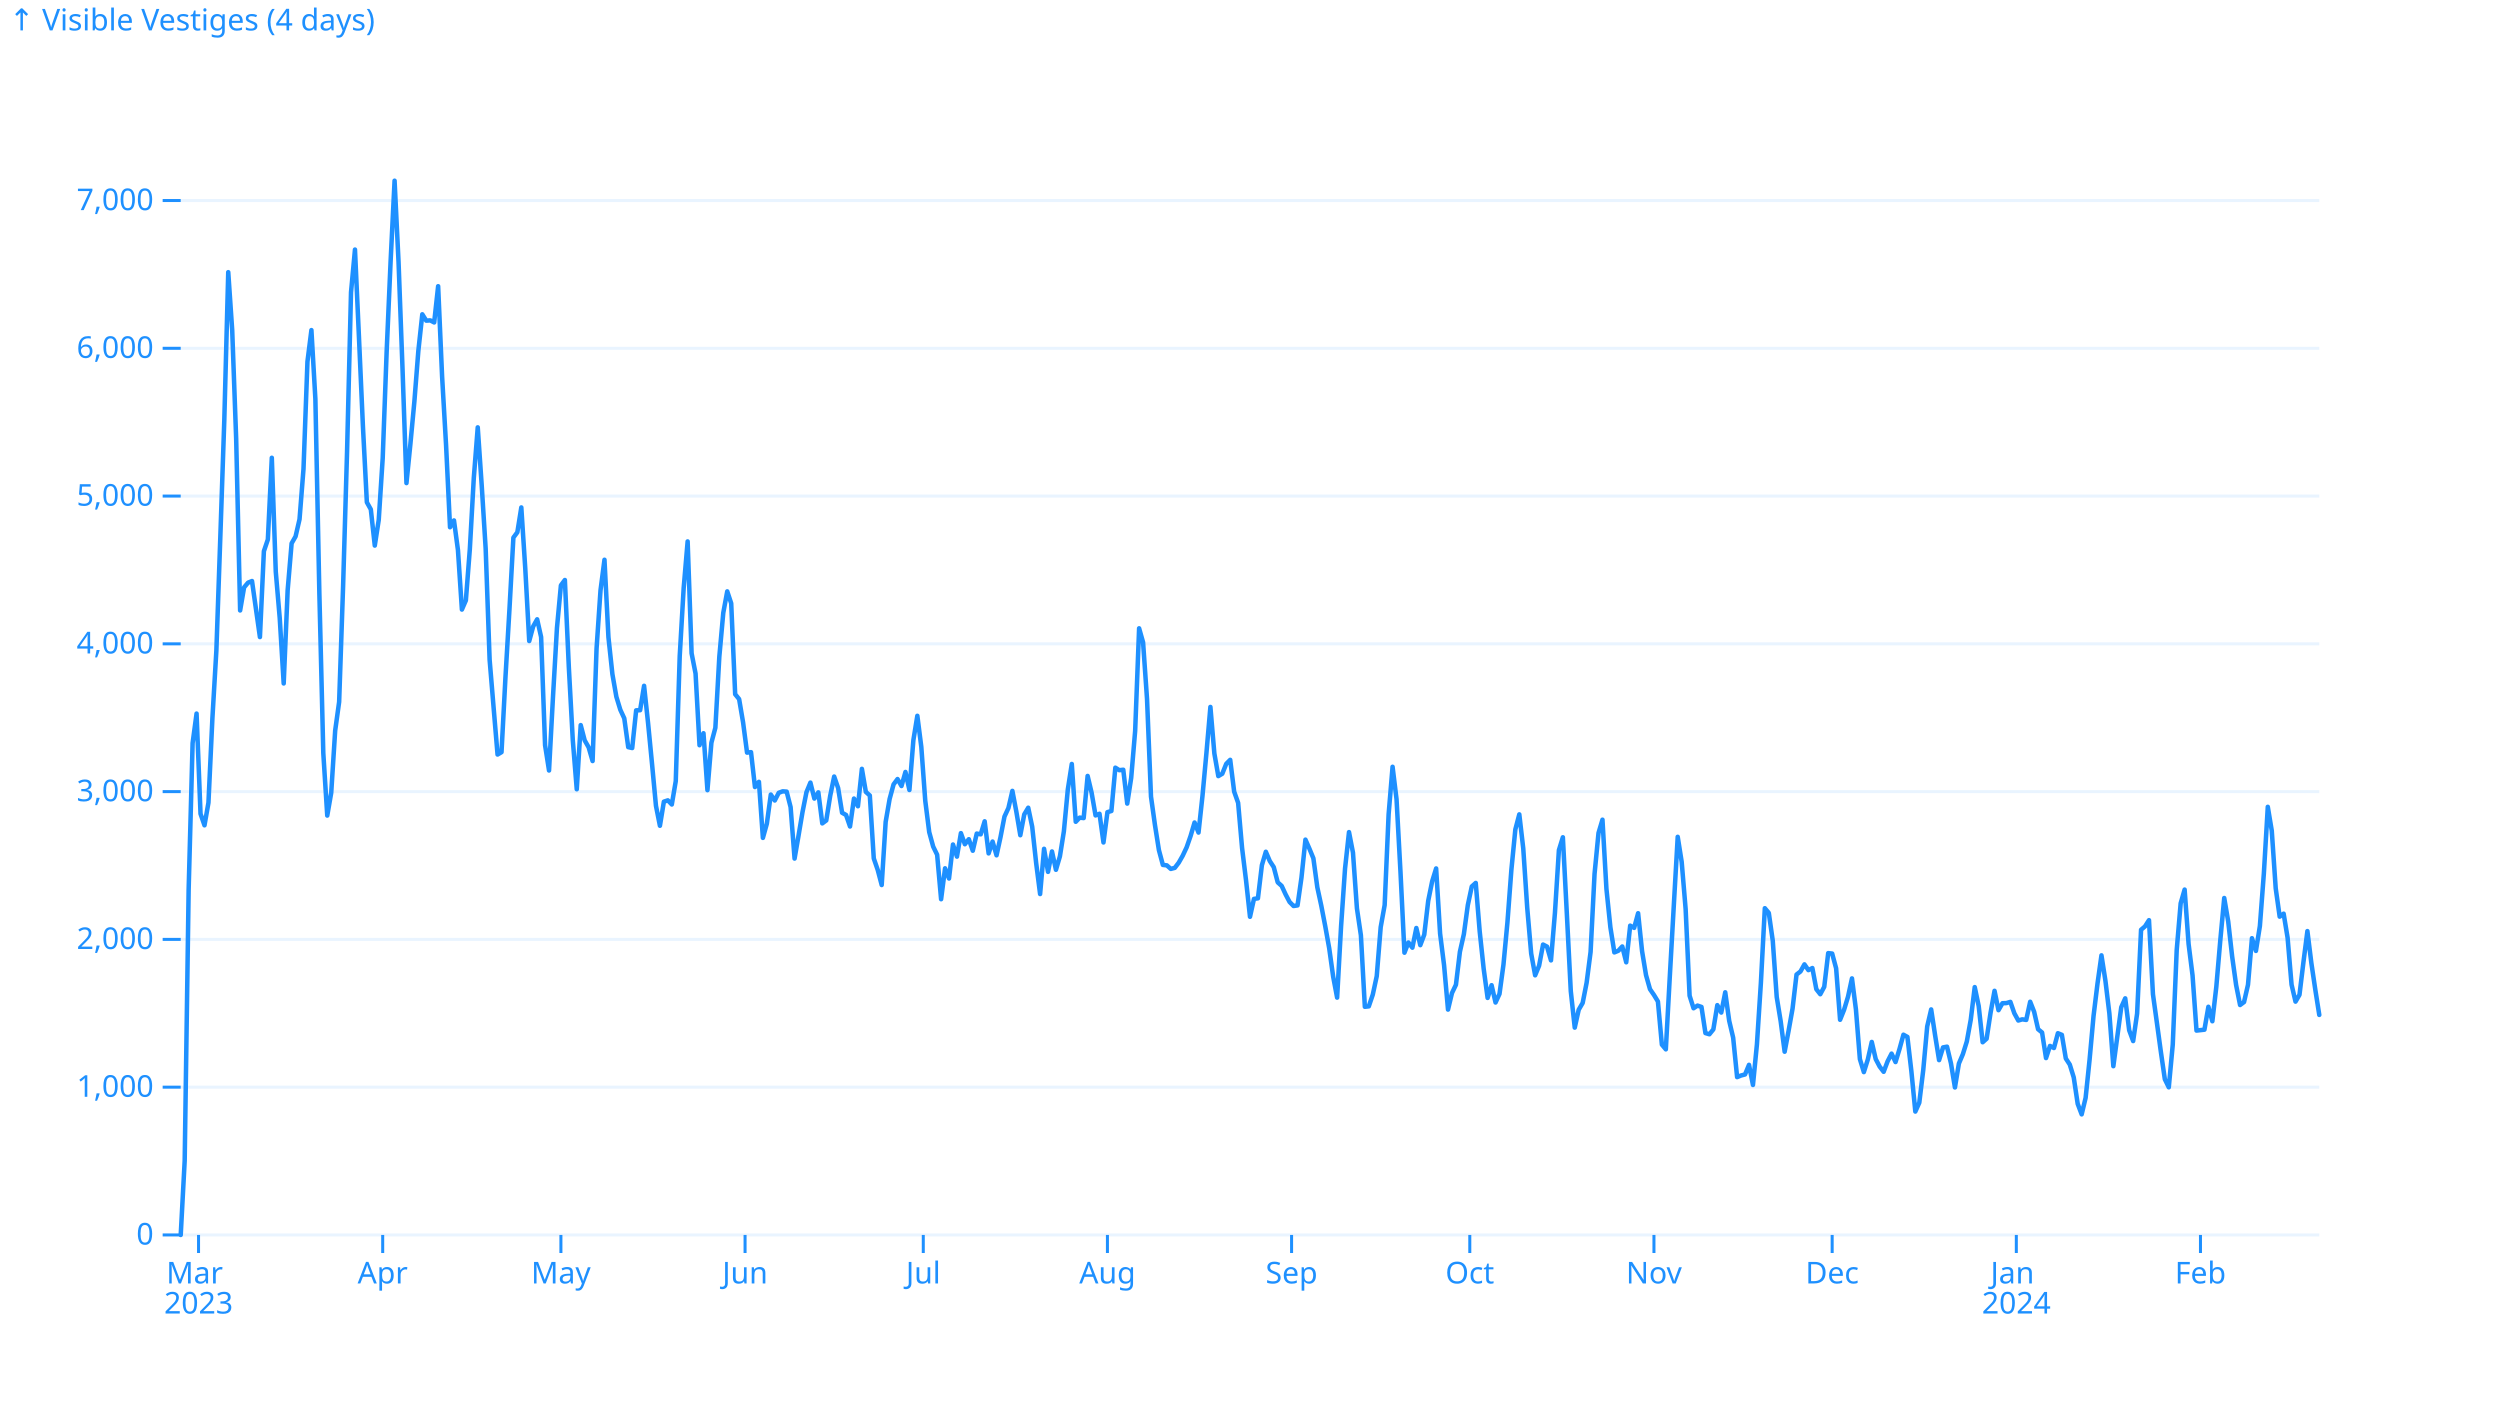
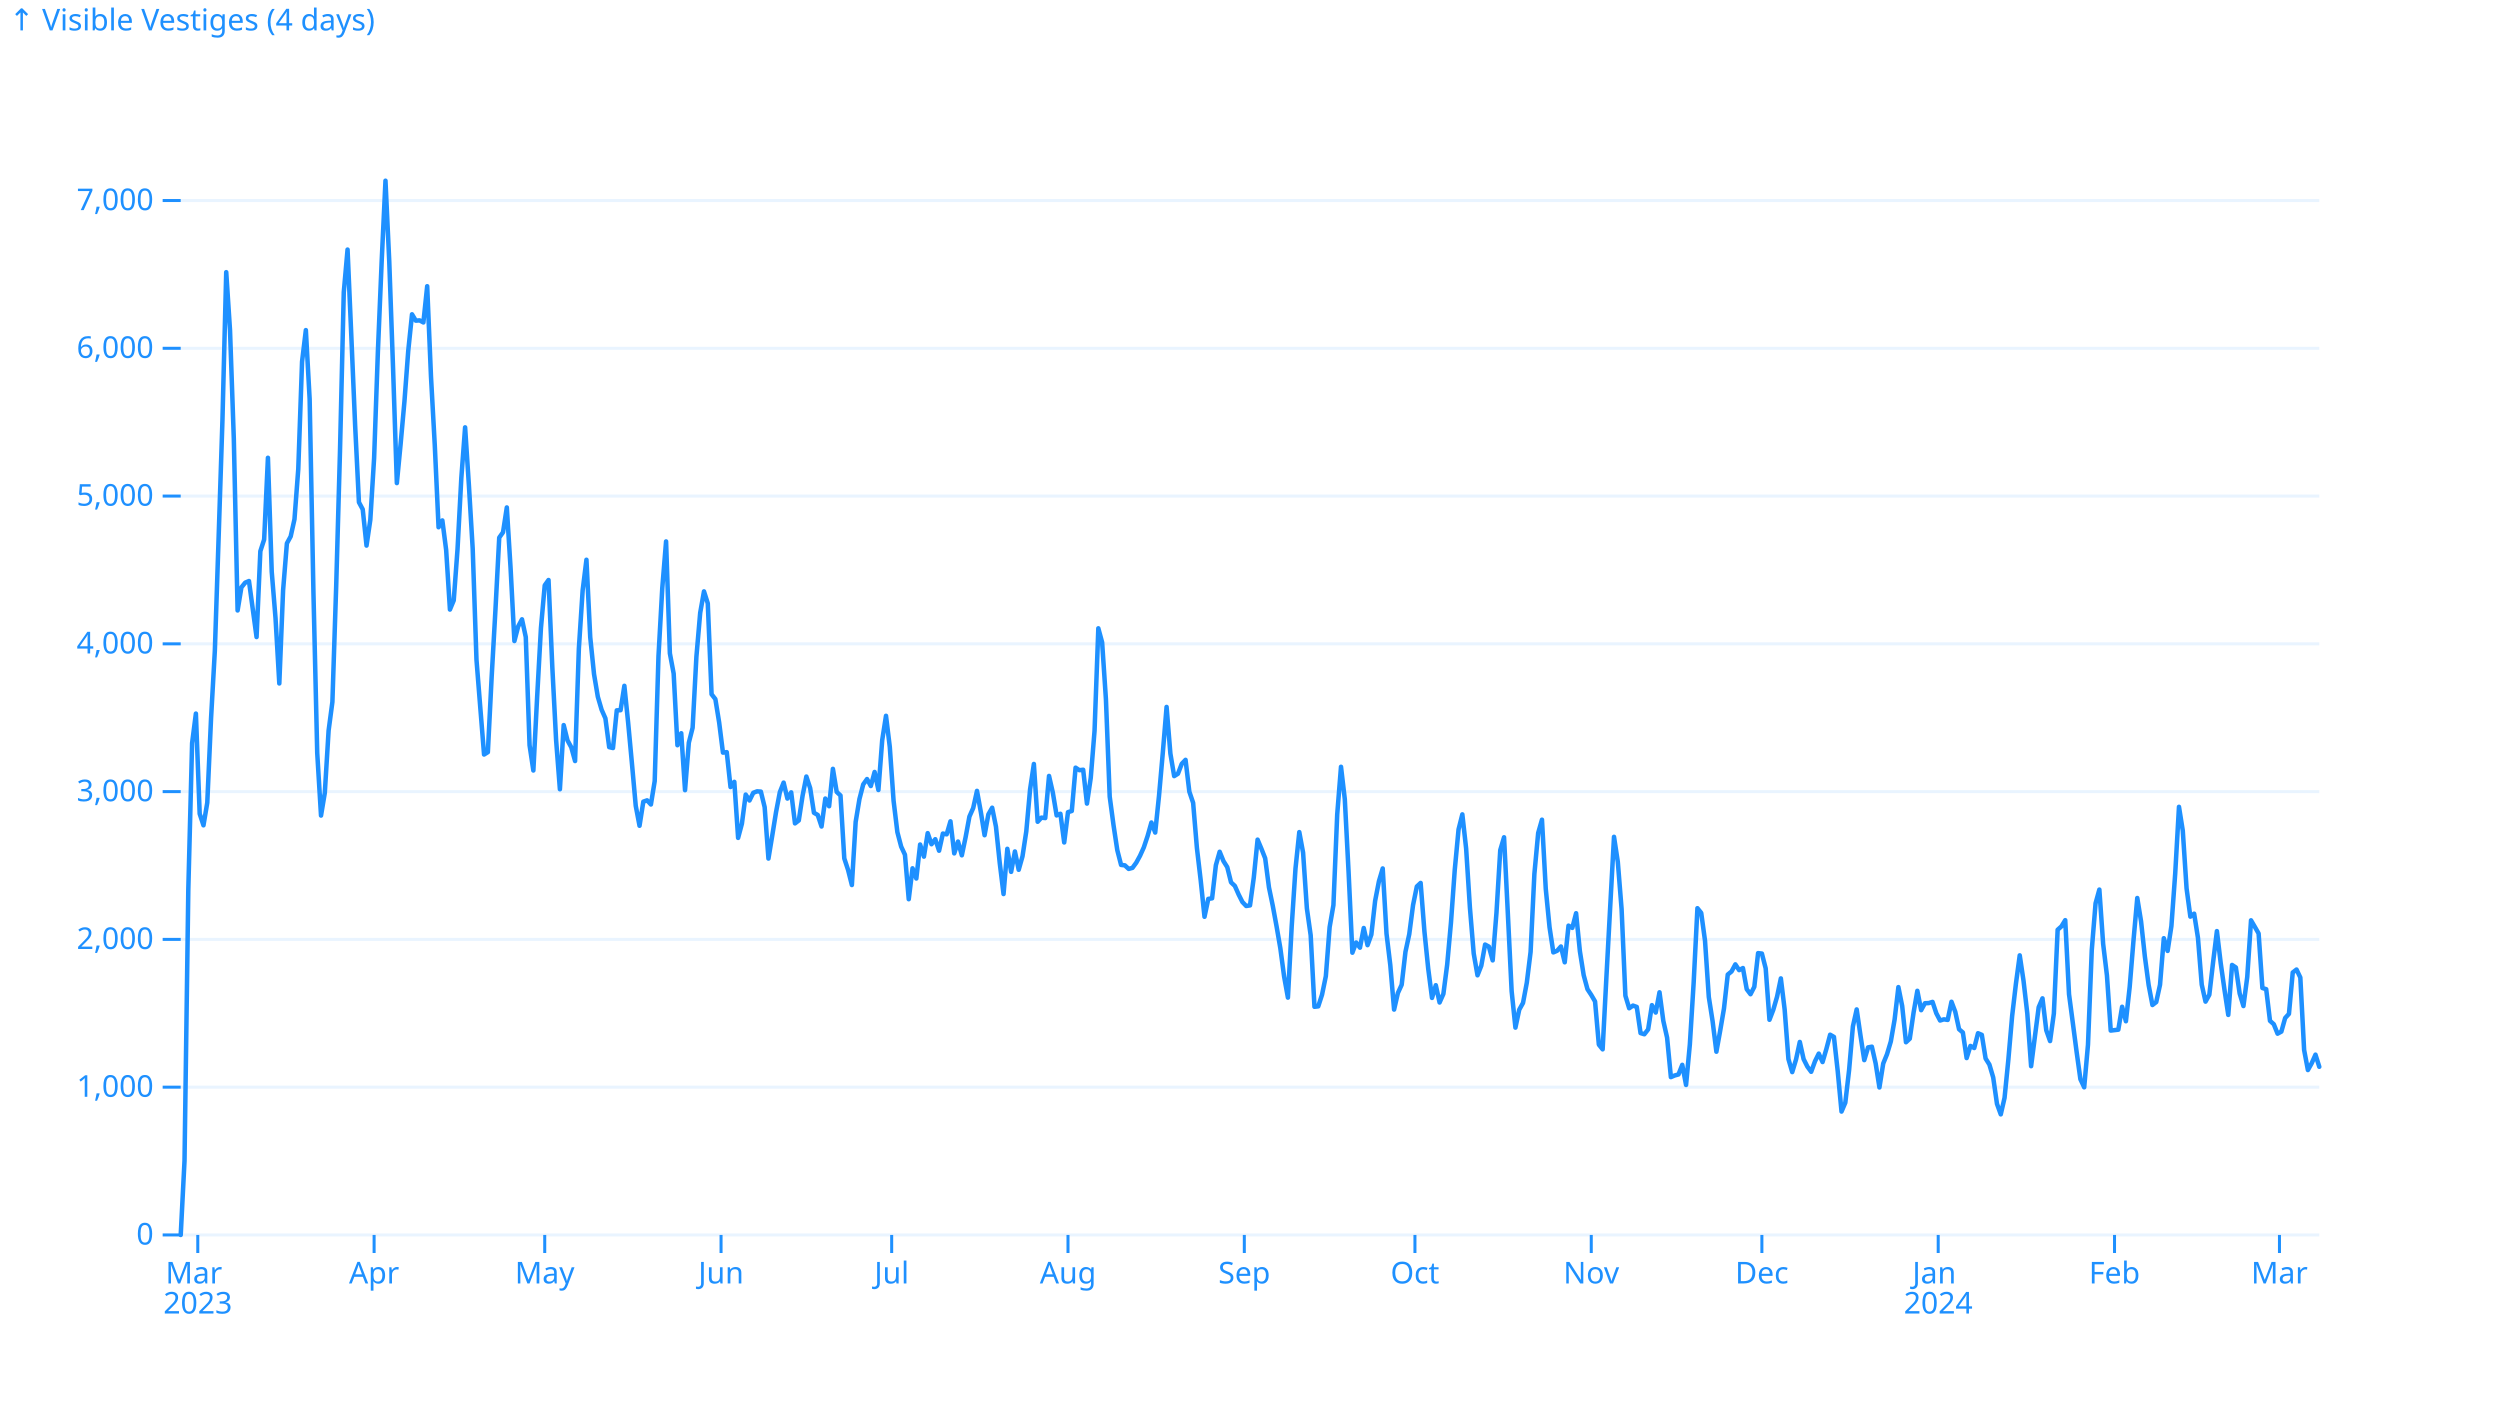
<svg xmlns="http://www.w3.org/2000/svg" class="plot-d6a7b5" fill="currentColor" font-family="system-ui, sans-serif" font-size="10" text-anchor="middle" width="830" height="470" viewBox="0 0 830 470" color="#1e90ff">
  <style>:where(.plot-d6a7b5){--plot-background: white;display:block;height:intrinsic;max-width:100%}:where(.plot-d6a7b5 text),:where(.plot-d6a7b5 tspan){white-space:pre}</style>
  <g aria-label="y-grid" stroke="currentColor" stroke-opacity=".1">
    <line x1="60" x2="770" y1="410" y2="410" />
    <line x1="60" x2="770" y1="360.939" y2="360.939" />
    <line x1="60" x2="770" y1="311.878" y2="311.878" />
    <line x1="60" x2="770" y1="262.817" y2="262.817" />
    <line x1="60" x2="770" y1="213.757" y2="213.757" />
    <line x1="60" x2="770" y1="164.696" y2="164.696" />
    <line x1="60" x2="770" y1="115.635" y2="115.635" />
    <line x1="60" x2="770" y1="66.574" y2="66.574" />
  </g>
  <g aria-label="y-axis tick" fill="none" stroke="currentColor">
    <path transform="translate(60,410)" d="M0,0L-6,0" />
    <path transform="translate(60,360.9392)" d="M0,0L-6,0" />
    <path transform="translate(60,311.8783)" d="M0,0L-6,0" />
    <path transform="translate(60,262.8175)" d="M0,0L-6,0" />
    <path transform="translate(60,213.7567)" d="M0,0L-6,0" />
    <path transform="translate(60,164.6958)" d="M0,0L-6,0" />
    <path transform="translate(60,115.635)" d="M0,0L-6,0" />
    <path transform="translate(60,66.57415)" d="M0,0L-6,0" />
  </g>
  <g aria-label="y-axis tick label" text-anchor="end" font-variant="tabular-nums">
    <text y=".32em" transform="translate(-9,0) translate(60,410)">0</text>
    <text y=".32em" transform="translate(-9,0) translate(60,360.9392)">1,000</text>
    <text y=".32em" transform="translate(-9,0) translate(60,311.8783)">2,000</text>
    <text y=".32em" transform="translate(-9,0) translate(60,262.8175)">3,000</text>
    <text y=".32em" transform="translate(-9,0) translate(60,213.7567)">4,000</text>
    <text y=".32em" transform="translate(-9,0) translate(60,164.6958)">5,000</text>
    <text y=".32em" transform="translate(-9,0) translate(60,115.635)">6,000</text>
    <text y=".32em" transform="translate(-9,0) translate(60,66.57415)">7,000</text>
  </g>
  <g aria-label="y-axis label" text-anchor="start">
    <text y=".71em" transform="translate(-57,-57) translate(60,60)">↑ Visible Vestiges (4 days)</text>
  </g>
  <g aria-label="x-axis tick" fill="none" stroke="currentColor">
-     <path transform="translate(65.91667,410)" d="M0,0L0,6" />
-     <path transform="translate(127.0556,410)" d="M0,0L0,6" />
-     <path transform="translate(186.2222,410)" d="M0,0L0,6" />
-     <path transform="translate(247.3611,410)" d="M0,0L0,6" />
-     <path transform="translate(306.5278,410)" d="M0,0L0,6" />
-     <path transform="translate(367.6667,410)" d="M0,0L0,6" />
-     <path transform="translate(428.8056,410)" d="M0,0L0,6" />
-     <path transform="translate(487.9722,410)" d="M0,0L0,6" />
-     <path transform="translate(549.1111,410)" d="M0,0L0,6" />
-     <path transform="translate(608.2778,410)" d="M0,0L0,6" />
-     <path transform="translate(669.4167,410)" d="M0,0L0,6" />
-     <path transform="translate(730.5556,410)" d="M0,0L0,6" />
+     <path transform="translate(65.66489,410)" d="M0,0L0,6" />
+     <path transform="translate(124.2021,410)" d="M0,0L0,6" />
+     <path transform="translate(180.8511,410)" d="M0,0L0,6" />
+     <path transform="translate(239.3883,410)" d="M0,0L0,6" />
+     <path transform="translate(296.0372,410)" d="M0,0L0,6" />
+     <path transform="translate(354.5745,410)" d="M0,0L0,6" />
+     <path transform="translate(413.1117,410)" d="M0,0L0,6" />
+     <path transform="translate(469.7606,410)" d="M0,0L0,6" />
+     <path transform="translate(528.2979,410)" d="M0,0L0,6" />
+     <path transform="translate(584.9468,410)" d="M0,0L0,6" />
+     <path transform="translate(643.484,410)" d="M0,0L0,6" />
+     <path transform="translate(702.0213,410)" d="M0,0L0,6" />
+     <path transform="translate(756.7819,410)" d="M0,0L0,6" />
  </g>
  <g aria-label="x-axis tick label" font-variant="tabular-nums">
-     <text transform="translate(0,9) translate(65.91667,410)">
+     <text transform="translate(0,9) translate(65.66489,410)">
      <tspan x="0" y=".71em">Mar</tspan>
      <tspan x="0" dy="1em">2023</tspan>
    </text>
-     <text y=".71em" transform="translate(0,9) translate(127.0556,410)">Apr</text>
-     <text y=".71em" transform="translate(0,9) translate(186.2222,410)">May</text>
-     <text y=".71em" transform="translate(0,9) translate(247.3611,410)">Jun</text>
-     <text y=".71em" transform="translate(0,9) translate(306.5278,410)">Jul</text>
-     <text y=".71em" transform="translate(0,9) translate(367.6667,410)">Aug</text>
-     <text y=".71em" transform="translate(0,9) translate(428.8056,410)">Sep</text>
-     <text y=".71em" transform="translate(0,9) translate(487.9722,410)">Oct</text>
-     <text y=".71em" transform="translate(0,9) translate(549.1111,410)">Nov</text>
-     <text y=".71em" transform="translate(0,9) translate(608.2778,410)">Dec</text>
-     <text transform="translate(0,9) translate(669.4167,410)">
+     <text y=".71em" transform="translate(0,9) translate(124.2021,410)">Apr</text>
+     <text y=".71em" transform="translate(0,9) translate(180.8511,410)">May</text>
+     <text y=".71em" transform="translate(0,9) translate(239.3883,410)">Jun</text>
+     <text y=".71em" transform="translate(0,9) translate(296.0372,410)">Jul</text>
+     <text y=".71em" transform="translate(0,9) translate(354.5745,410)">Aug</text>
+     <text y=".71em" transform="translate(0,9) translate(413.1117,410)">Sep</text>
+     <text y=".71em" transform="translate(0,9) translate(469.7606,410)">Oct</text>
+     <text y=".71em" transform="translate(0,9) translate(528.2979,410)">Nov</text>
+     <text y=".71em" transform="translate(0,9) translate(584.9468,410)">Dec</text>
+     <text transform="translate(0,9) translate(643.484,410)">
      <tspan x="0" y=".71em">Jan</tspan>
      <tspan x="0" dy="1em">2024</tspan>
    </text>
-     <text y=".71em" transform="translate(0,9) translate(730.5556,410)">Feb</text>
+     <text y=".71em" transform="translate(0,9) translate(702.0213,410)">Feb</text>
+     <text y=".71em" transform="translate(0,9) translate(756.7819,410)">Mar</text>
  </g>
  <g aria-label="line" fill="none" stroke="currentColor" stroke-width="1.5" stroke-linejoin="round" stroke-linecap="round">
-     <path d="M60,410L61.315,385.371L62.63,295.296L63.944,246.726L65.259,236.913L66.574,270.177L67.889,274.003L69.204,266.497L70.519,238.434L71.833,216.013L73.148,178.237L74.463,139.626L75.778,90.369L77.093,109.65L78.407,145.66L79.722,202.669L81.037,195.015L82.352,193.445L83.667,192.906L84.981,202.227L86.296,211.5L87.611,182.996L88.926,179.12L90.241,151.989L91.556,189.815L92.87,205.22L94.185,226.905L95.5,195.948L96.815,180.395L98.13,178.089L99.444,172.398L100.759,155.718L102.074,120.05L103.389,109.601L104.704,132.463L106.019,196.683L107.333,250.013L108.648,270.765L109.963,263.21L111.278,242.555L112.593,233.038L113.907,194.623L115.222,149.978L116.537,97.041L117.852,82.862L119.167,111.808L120.481,141.343L121.796,166.756L123.111,169.111L124.426,181.131L125.741,172.595L127.056,152.136L128.37,116.665L129.685,86.689L131,60L132.315,86.934L133.63,122.258L134.944,160.378L136.259,147.328L137.574,133.297L138.889,116.518L140.204,104.351L141.519,106.461L142.833,106.362L144.148,107.049L145.463,95.029L146.778,125.006L148.093,147.77L149.407,175.048L150.722,172.791L152.037,182.603L153.352,202.375L154.667,199.333L155.981,182.358L157.296,158.759L158.611,141.883L159.926,161.114L161.241,182.161L162.556,219.055L163.87,234.853L165.185,250.503L166.5,249.718L167.815,224.795L169.13,202.473L170.444,178.482L171.759,176.716L173.074,168.474L174.389,188.785L175.704,212.825L177.019,207.967L178.333,205.613L179.648,211.5L180.963,247.412L182.278,255.802L183.593,231.32L184.907,208.507L186.222,194.329L187.537,192.562L188.852,221.508L190.167,245.744L191.481,262.033L192.796,240.74L194.111,245.793L195.426,248.099L196.741,252.662L198.056,215.327L199.37,195.997L200.685,185.841L202,211.549L203.315,223.814L204.63,231.32L205.944,235.638L207.259,238.483L208.574,248.05L209.889,248.345L211.204,235.834L212.519,235.785L213.833,227.69L215.148,239.955L216.463,253.496L217.778,267.527L219.093,274.151L220.407,266.154L221.722,265.712L223.037,267.086L224.352,259.334L225.667,217.829L226.981,195.212L228.296,179.757L229.611,216.897L230.926,223.618L232.241,247.412L233.556,243.438L234.87,262.327L236.185,246.578L237.5,241.623L238.815,218.025L240.13,203.454L241.444,196.34L242.759,200.314L244.074,230.486L245.389,232.105L246.704,239.857L248.019,249.865L249.333,249.718L250.648,261.297L251.963,259.579L253.278,278.174L254.593,273.464L255.907,263.799L257.222,265.761L258.537,263.21L259.852,262.719L261.167,262.817L262.481,267.969L263.796,285.042L265.111,277.438L266.426,269.637L267.741,263.014L269.056,259.825L270.37,265.123L271.685,263.063L273,273.366L274.315,272.384L275.63,264.191L276.944,257.813L278.259,261.64L279.574,269.833L280.889,270.569L282.204,274.396L283.519,265.123L284.833,267.675L286.148,255.262L287.463,262.916L288.778,264.093L290.093,284.993L291.407,288.82L292.722,293.824L294.037,272.875L295.352,265.271L296.667,260.414L297.981,258.647L299.296,260.953L300.611,256.292L301.926,262.278L303.241,245.744L304.556,237.649L305.87,247.952L307.185,265.859L308.5,276.26L309.815,281.068L311.13,283.766L312.444,298.534L313.759,288.28L315.074,291.665L316.389,280.381L317.704,284.404L319.019,276.604L320.333,280.283L321.648,278.615L322.963,282.442L324.278,276.751L325.593,276.996L326.907,272.679L328.222,283.325L329.537,279.4L330.852,283.963L332.167,277.928L333.481,271.109L334.796,268.263L336.111,262.572L337.426,269.49L338.741,277.29L340.056,270.373L341.37,268.165L342.685,274.445L344,286.514L345.315,296.817L346.63,281.804L347.944,289.458L349.259,282.687L350.574,288.771L351.889,284.306L353.204,276.015L354.519,262.082L355.833,253.643L357.148,272.826L358.463,271.452L359.778,271.599L361.093,257.617L362.407,263.161L363.722,270.716L365.037,270.177L366.352,279.694L367.667,269.637L368.981,269.244L370.296,254.87L371.611,255.704L372.926,255.556L374.241,266.791L375.556,258.255L376.87,242.653L378.185,208.605L379.5,213.266L380.815,232.105L382.13,264.486L383.444,273.905L384.759,282.246L386.074,287.152L387.389,287.299L388.704,288.476L390.019,288.133L391.333,286.416L392.648,284.11L393.963,281.313L395.278,277.536L396.593,273.071L397.907,276.407L399.222,264.24L400.537,249.964L401.852,234.706L403.167,250.16L404.481,257.666L405.796,256.881L407.111,253.594L408.426,252.269L409.741,262.817L411.056,266.546L412.37,281.559L413.685,292.303L415,304.372L416.315,298.436L417.63,298.239L418.944,287.25L420.259,282.785L421.574,285.876L422.889,287.888L424.204,292.941L425.519,294.118L426.833,296.964L428.148,299.466L429.463,300.791L430.778,300.594L432.093,291.322L433.407,278.762L434.722,281.755L436.037,284.944L437.352,294.609L438.667,300.692L439.981,307.512L441.296,314.822L442.611,324.242L443.926,331.208L445.241,307.463L446.556,288.329L447.87,276.26L449.185,283.08L450.5,301.576L451.815,310.505L453.13,334.25L454.444,334.103L455.759,330.227L457.074,324.094L458.389,307.806L459.704,300.496L461.019,270.373L462.333,254.575L463.648,265.32L464.963,289.556L466.278,316.294L467.593,312.909L468.907,314.626L470.222,308.101L471.537,313.792L472.852,310.308L474.167,299.073L475.481,292.597L476.796,288.329L478.111,309.965L479.426,320.415L480.741,335.182L482.056,329.687L483.37,326.94L484.685,315.999L486,310.161L487.315,300.496L488.63,294.315L489.944,293.137L491.259,309.229L492.574,321.592L493.889,331.306L495.204,327.087L496.519,332.827L497.833,329.982L499.148,320.268L500.463,306.285L501.778,288.771L503.093,275.377L504.407,270.373L505.722,281.706L507.037,301.379L508.352,316.588L509.667,323.8L510.981,320.611L512.296,313.595L513.611,314.282L514.926,318.845L516.241,303.047L517.556,282.246L518.87,277.977L520.185,303.293L521.5,329.05L522.815,341.168L524.13,335.231L525.444,332.974L526.759,326.253L528.074,316.049L529.389,290.144L530.704,276.555L532.019,272.139L533.333,295.1L534.648,307.855L535.963,316.196L537.278,315.656L538.593,314.233L539.907,319.483L541.222,307.316L542.537,308.052L543.852,303.195L545.167,315.803L546.481,323.751L547.796,328.412L549.111,330.325L550.426,332.484L551.741,346.81L553.056,348.38L554.37,324.291L555.685,300.938L557,277.83L558.315,286.121L559.63,301.821L560.944,330.571L562.259,334.741L563.574,333.858L564.889,334.299L566.204,342.983L567.519,343.375L568.833,341.756L570.148,333.71L571.463,336.163L572.778,329.442L574.093,338.911L575.407,344.504L576.722,357.603L578.037,357.063L579.352,356.72L580.667,353.531L581.981,360.203L583.296,346.761L584.611,326.351L585.926,301.526L587.241,303.096L588.556,312.32L589.87,331.012L591.185,339.058L592.5,349.165L593.815,342.198L595.13,334.839L596.444,323.555L597.759,322.525L599.074,320.17L600.389,322.083L601.704,321.396L603.019,328.412L604.333,330.08L605.648,327.627L606.963,316.441L608.278,316.588L609.593,321.494L610.907,338.567L612.222,335.28L613.537,330.914L614.852,324.83L616.167,335.133L617.481,351.618L618.796,355.935L620.111,351.765L621.426,345.927L622.741,351.618L624.056,354.12L625.37,355.837L626.685,352.354L628,349.802L629.315,352.599L630.63,348.281L631.944,343.523L633.259,344.258L634.574,355.641L635.889,369.034L637.204,366.091L638.519,355.248L639.833,340.775L641.148,335.133L642.463,343.768L643.778,351.961L645.093,347.742L646.407,347.496L647.722,353.04L649.037,361.037L650.352,353.089L651.667,349.999L652.981,345.779L654.296,338.518L655.611,327.725L656.926,334.005L658.241,346.025L659.556,344.847L660.87,336.213L662.185,328.951L663.5,335.378L664.815,333.073L666.13,333.024L667.444,332.631L668.759,336.409L670.074,338.813L671.389,338.42L672.704,338.616L674.019,332.582L675.333,335.918L676.648,341.707L677.963,342.787L679.278,351.274L680.593,347.251L681.907,347.938L683.222,343.032L684.537,343.572L685.852,351.421L687.167,353.433L688.481,357.701L689.796,366.483L691.111,369.966L692.426,364.472L693.741,351.814L695.056,337.292L696.37,326.548L697.685,317.177L699,325.615L700.315,336.507L701.63,353.973L702.944,344.16L704.259,334.397L705.574,331.454L706.889,342.051L708.204,345.632L709.519,336.507L710.833,308.689L712.148,307.561L713.463,305.5L714.778,330.08L716.093,339.598L717.407,349.214L718.722,358.29L720.037,360.988L721.352,346.859L722.667,315.411L723.981,299.907L725.296,295.345L726.611,313.399L727.926,323.849L729.241,342.149L730.556,342.002L731.87,341.854L733.185,334.25L734.5,339.058L735.815,327.627L737.13,312.271L738.444,298.141L739.759,305.893L741.074,317.569L742.389,327.038L743.704,333.661L745.019,332.68L746.333,326.94L747.648,311.486L748.963,315.705L750.278,307.463L751.593,290.095L752.907,267.871L754.222,275.77L755.537,294.952L756.852,304.323L758.167,303.342L759.481,311.339L760.796,326.891L762.111,332.533L763.426,330.276L764.741,319.434L766.056,309.131L767.37,319.728L768.685,328.608L770,336.948" />
+     <path d="M60,410L61.259,385.371L62.518,295.296L63.777,246.726L65.035,236.913L66.294,270.177L67.553,274.003L68.812,266.497L70.071,238.434L71.33,216.013L72.589,178.237L73.848,139.626L75.106,90.369L76.365,109.65L77.624,145.66L78.883,202.669L80.142,195.015L81.401,193.445L82.66,192.906L83.918,202.227L85.177,211.5L86.436,182.996L87.695,179.12L88.954,151.989L90.213,189.815L91.472,205.22L92.73,226.905L93.989,195.948L95.248,180.395L96.507,178.089L97.766,172.398L99.025,155.718L100.284,120.05L101.543,109.601L102.801,132.463L104.06,196.683L105.319,250.013L106.578,270.765L107.837,263.21L109.096,242.555L110.355,233.038L111.613,194.623L112.872,149.978L114.131,97.041L115.39,82.862L116.649,111.808L117.908,141.343L119.167,166.756L120.426,169.111L121.684,181.131L122.943,172.595L124.202,152.136L125.461,116.665L126.72,86.689L127.979,60L129.238,86.934L130.496,122.258L131.755,160.378L133.014,147.328L134.273,133.297L135.532,116.518L136.791,104.351L138.05,106.461L139.309,106.362L140.567,107.049L141.826,95.029L143.085,125.006L144.344,147.77L145.603,175.048L146.862,172.791L148.121,182.603L149.379,202.375L150.638,199.333L151.897,182.358L153.156,158.759L154.415,141.883L155.674,161.114L156.933,182.161L158.191,219.055L159.45,234.853L160.709,250.503L161.968,249.718L163.227,224.795L164.486,202.473L165.745,178.482L167.004,176.716L168.262,168.474L169.521,188.785L170.78,212.825L172.039,207.967L173.298,205.613L174.557,211.5L175.816,247.412L177.074,255.802L178.333,231.32L179.592,208.507L180.851,194.329L182.11,192.562L183.369,221.508L184.628,245.744L185.887,262.033L187.145,240.74L188.404,245.793L189.663,248.099L190.922,252.662L192.181,215.327L193.44,195.997L194.699,185.841L195.957,211.549L197.216,223.814L198.475,231.32L199.734,235.638L200.993,238.483L202.252,248.05L203.511,248.345L204.77,235.834L206.028,235.785L207.287,227.69L208.546,239.955L209.805,253.496L211.064,267.527L212.323,274.151L213.582,266.154L214.84,265.712L216.099,267.086L217.358,259.334L218.617,217.829L219.876,195.212L221.135,179.757L222.394,216.897L223.652,223.618L224.911,247.412L226.17,243.438L227.429,262.327L228.688,246.578L229.947,241.623L231.206,218.025L232.465,203.454L233.723,196.34L234.982,200.314L236.241,230.486L237.5,232.105L238.759,239.857L240.018,249.865L241.277,249.718L242.535,261.297L243.794,259.579L245.053,278.174L246.312,273.464L247.571,263.799L248.83,265.761L250.089,263.21L251.348,262.719L252.606,262.817L253.865,267.969L255.124,285.042L256.383,277.438L257.642,269.637L258.901,263.014L260.16,259.825L261.418,265.123L262.677,263.063L263.936,273.366L265.195,272.384L266.454,264.191L267.713,257.813L268.972,261.64L270.23,269.833L271.489,270.569L272.748,274.396L274.007,265.123L275.266,267.675L276.525,255.262L277.784,262.916L279.043,264.093L280.301,284.993L281.56,288.82L282.819,293.824L284.078,272.875L285.337,265.271L286.596,260.414L287.855,258.647L289.113,260.953L290.372,256.292L291.631,262.278L292.89,245.744L294.149,237.649L295.408,247.952L296.667,265.859L297.926,276.26L299.184,281.068L300.443,283.766L301.702,298.534L302.961,288.28L304.22,291.665L305.479,280.381L306.738,284.404L307.996,276.604L309.255,280.283L310.514,278.615L311.773,282.442L313.032,276.751L314.291,276.996L315.55,272.679L316.809,283.325L318.067,279.4L319.326,283.963L320.585,277.928L321.844,271.109L323.103,268.263L324.362,262.572L325.621,269.49L326.879,277.29L328.138,270.373L329.397,268.165L330.656,274.445L331.915,286.514L333.174,296.817L334.433,281.804L335.691,289.458L336.95,282.687L338.209,288.771L339.468,284.306L340.727,276.015L341.986,262.082L343.245,253.643L344.504,272.826L345.762,271.452L347.021,271.599L348.28,257.617L349.539,263.161L350.798,270.716L352.057,270.177L353.316,279.694L354.574,269.637L355.833,269.244L357.092,254.87L358.351,255.704L359.61,255.556L360.869,266.791L362.128,258.255L363.387,242.653L364.645,208.605L365.904,213.266L367.163,232.105L368.422,264.486L369.681,273.905L370.94,282.246L372.199,287.152L373.457,287.299L374.716,288.476L375.975,288.133L377.234,286.416L378.493,284.11L379.752,281.313L381.011,277.536L382.27,273.071L383.528,276.407L384.787,264.24L386.046,249.964L387.305,234.706L388.564,250.16L389.823,257.666L391.082,256.881L392.34,253.594L393.599,252.269L394.858,262.817L396.117,266.546L397.376,281.559L398.635,292.303L399.894,304.372L401.152,298.436L402.411,298.239L403.67,287.25L404.929,282.785L406.188,285.876L407.447,287.888L408.706,292.941L409.965,294.118L411.223,296.964L412.482,299.466L413.741,300.791L415,300.594L416.259,291.322L417.518,278.762L418.777,281.755L420.035,284.944L421.294,294.609L422.553,300.692L423.812,307.512L425.071,314.822L426.33,324.242L427.589,331.208L428.848,307.463L430.106,288.329L431.365,276.26L432.624,283.08L433.883,301.576L435.142,310.505L436.401,334.25L437.66,334.103L438.918,330.227L440.177,324.094L441.436,307.806L442.695,300.496L443.954,270.373L445.213,254.575L446.472,265.32L447.73,289.556L448.989,316.294L450.248,312.909L451.507,314.626L452.766,308.101L454.025,313.792L455.284,310.308L456.543,299.073L457.801,292.597L459.06,288.329L460.319,309.965L461.578,320.415L462.837,335.182L464.096,329.687L465.355,326.94L466.613,315.999L467.872,310.161L469.131,300.496L470.39,294.315L471.649,293.137L472.908,309.229L474.167,321.592L475.426,331.306L476.684,327.087L477.943,332.827L479.202,329.982L480.461,320.268L481.72,306.285L482.979,288.771L484.238,275.377L485.496,270.373L486.755,281.706L488.014,301.379L489.273,316.588L490.532,323.8L491.791,320.611L493.05,313.595L494.309,314.282L495.567,318.845L496.826,303.047L498.085,282.246L499.344,277.977L500.603,303.293L501.862,329.05L503.121,341.168L504.379,335.231L505.638,332.974L506.897,326.253L508.156,316.049L509.415,290.144L510.674,276.555L511.933,272.139L513.191,295.1L514.45,307.855L515.709,316.196L516.968,315.656L518.227,314.233L519.486,319.483L520.745,307.316L522.004,308.052L523.262,303.195L524.521,315.803L525.78,323.751L527.039,328.412L528.298,330.325L529.557,332.484L530.816,346.81L532.074,348.38L533.333,324.291L534.592,300.938L535.851,277.83L537.11,286.121L538.369,301.821L539.628,330.571L540.887,334.741L542.145,333.858L543.404,334.299L544.663,342.983L545.922,343.375L547.181,341.756L548.44,333.71L549.699,336.163L550.957,329.442L552.216,338.911L553.475,344.504L554.734,357.603L555.993,357.063L557.252,356.72L558.511,353.531L559.77,360.203L561.028,346.761L562.287,326.351L563.546,301.526L564.805,303.096L566.064,312.32L567.323,331.012L568.582,339.058L569.84,349.165L571.099,342.198L572.358,334.839L573.617,323.555L574.876,322.525L576.135,320.17L577.394,322.083L578.652,321.396L579.911,328.412L581.17,330.08L582.429,327.627L583.688,316.441L584.947,316.588L586.206,321.494L587.465,338.567L588.723,335.28L589.982,330.914L591.241,324.83L592.5,335.133L593.759,351.618L595.018,355.935L596.277,351.765L597.535,345.927L598.794,351.618L600.053,354.12L601.312,355.837L602.571,352.354L603.83,349.802L605.089,352.599L606.348,348.281L607.606,343.523L608.865,344.258L610.124,355.641L611.383,369.034L612.642,366.091L613.901,355.248L615.16,340.775L616.418,335.133L617.677,343.768L618.936,351.961L620.195,347.742L621.454,347.496L622.713,353.04L623.972,361.037L625.23,353.089L626.489,349.999L627.748,345.779L629.007,338.518L630.266,327.725L631.525,334.005L632.784,346.025L634.043,344.847L635.301,336.213L636.56,328.951L637.819,335.378L639.078,333.073L640.337,333.024L641.596,332.631L642.855,336.409L644.113,338.813L645.372,338.42L646.631,338.616L647.89,332.582L649.149,335.918L650.408,341.707L651.667,342.787L652.926,351.274L654.184,347.251L655.443,347.938L656.702,343.032L657.961,343.572L659.22,351.421L660.479,353.433L661.738,357.701L662.996,366.483L664.255,369.966L665.514,364.472L666.773,351.814L668.032,337.292L669.291,326.548L670.55,317.177L671.809,325.615L673.067,336.507L674.326,353.973L675.585,344.16L676.844,334.397L678.103,331.454L679.362,342.051L680.621,345.632L681.879,336.507L683.138,308.689L684.397,307.561L685.656,305.5L686.915,330.08L688.174,339.598L689.433,349.214L690.691,358.29L691.95,360.988L693.209,346.859L694.468,315.411L695.727,299.907L696.986,295.345L698.245,313.399L699.504,323.849L700.762,342.149L702.021,342.002L703.28,341.854L704.539,334.25L705.798,339.058L707.057,327.627L708.316,312.271L709.574,298.141L710.833,305.893L712.092,317.569L713.351,327.038L714.61,333.661L715.869,332.68L717.128,326.94L718.387,311.486L719.645,315.705L720.904,307.463L722.163,290.095L723.422,267.871L724.681,275.77L725.94,294.952L727.199,304.323L728.457,303.342L729.716,311.339L730.975,326.891L732.234,332.533L733.493,330.276L734.752,319.434L736.011,309.131L737.27,319.728L738.528,328.608L739.787,336.948L741.046,320.366L742.305,321.2L743.564,329.835L744.823,334.005L746.082,324.389L747.34,305.549L748.599,307.708L749.858,309.916L751.117,328.019L752.376,328.412L753.635,338.911L754.894,340.039L756.152,343.179L757.411,342.492L758.67,337.979L759.929,336.605L761.188,322.868L762.447,321.887L763.706,324.536L764.965,348.576L766.223,355.248L767.482,352.991L768.741,350.146L770,354.169" />
  </g>
</svg>
